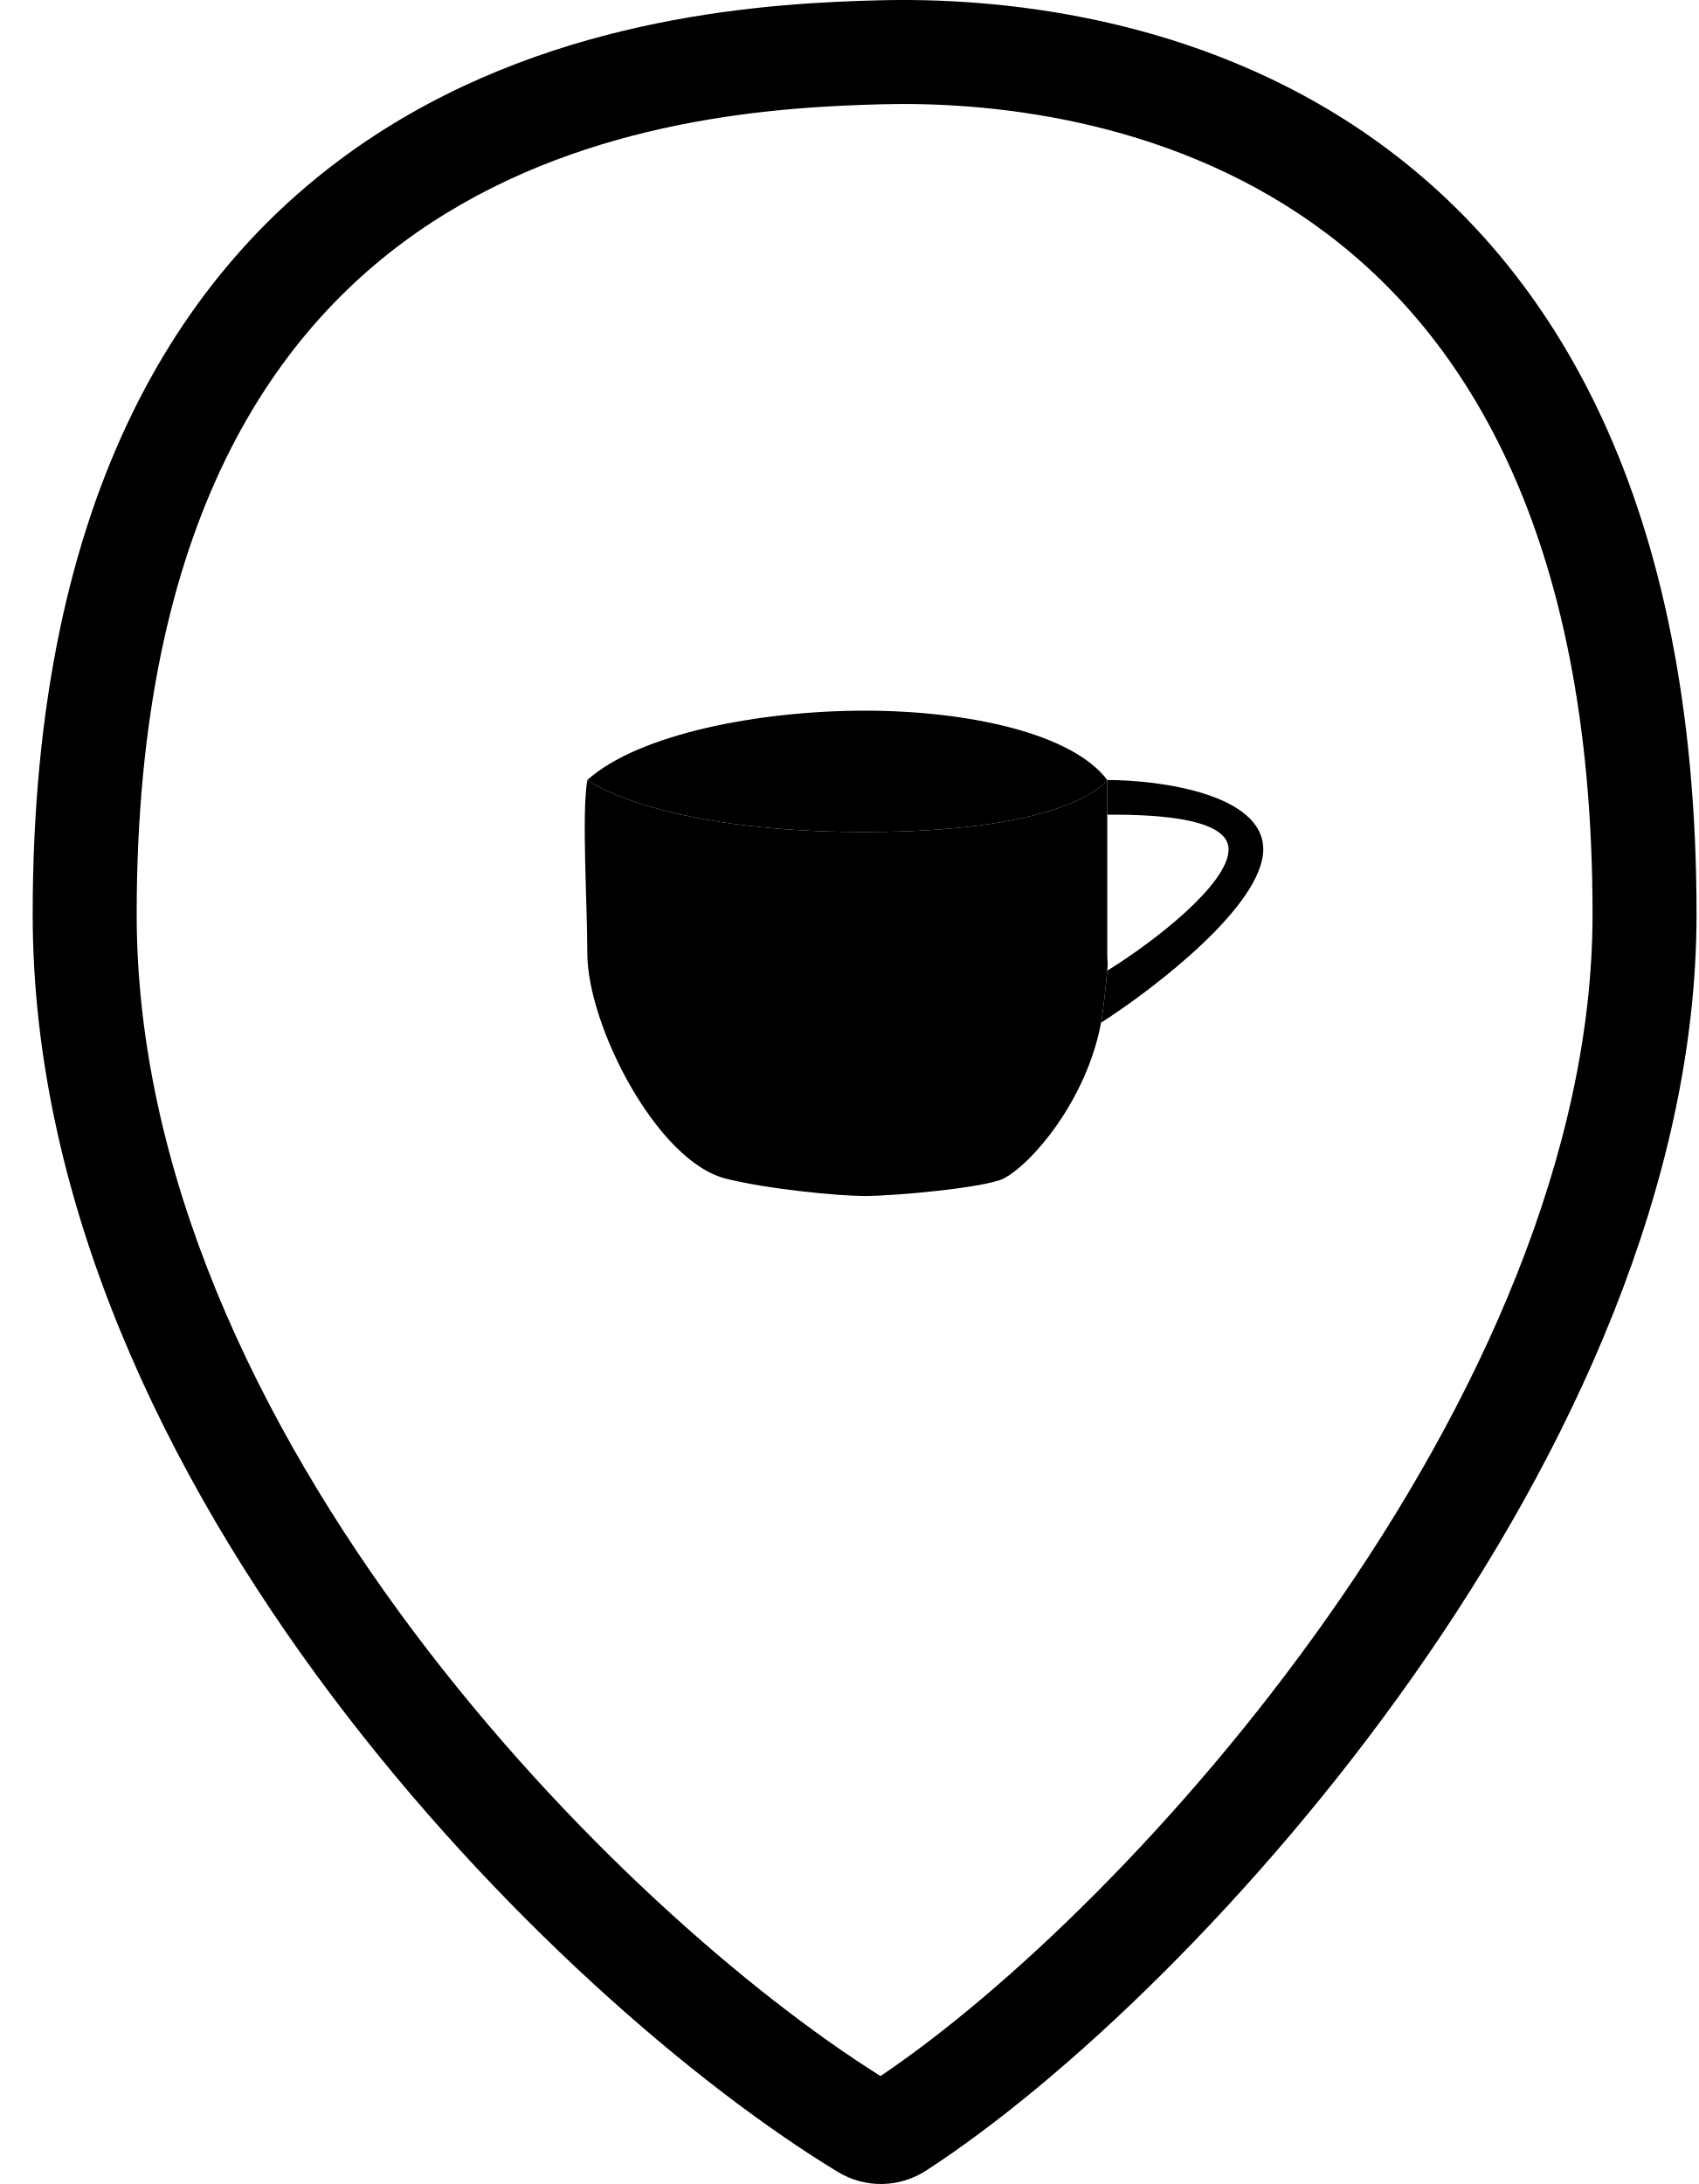
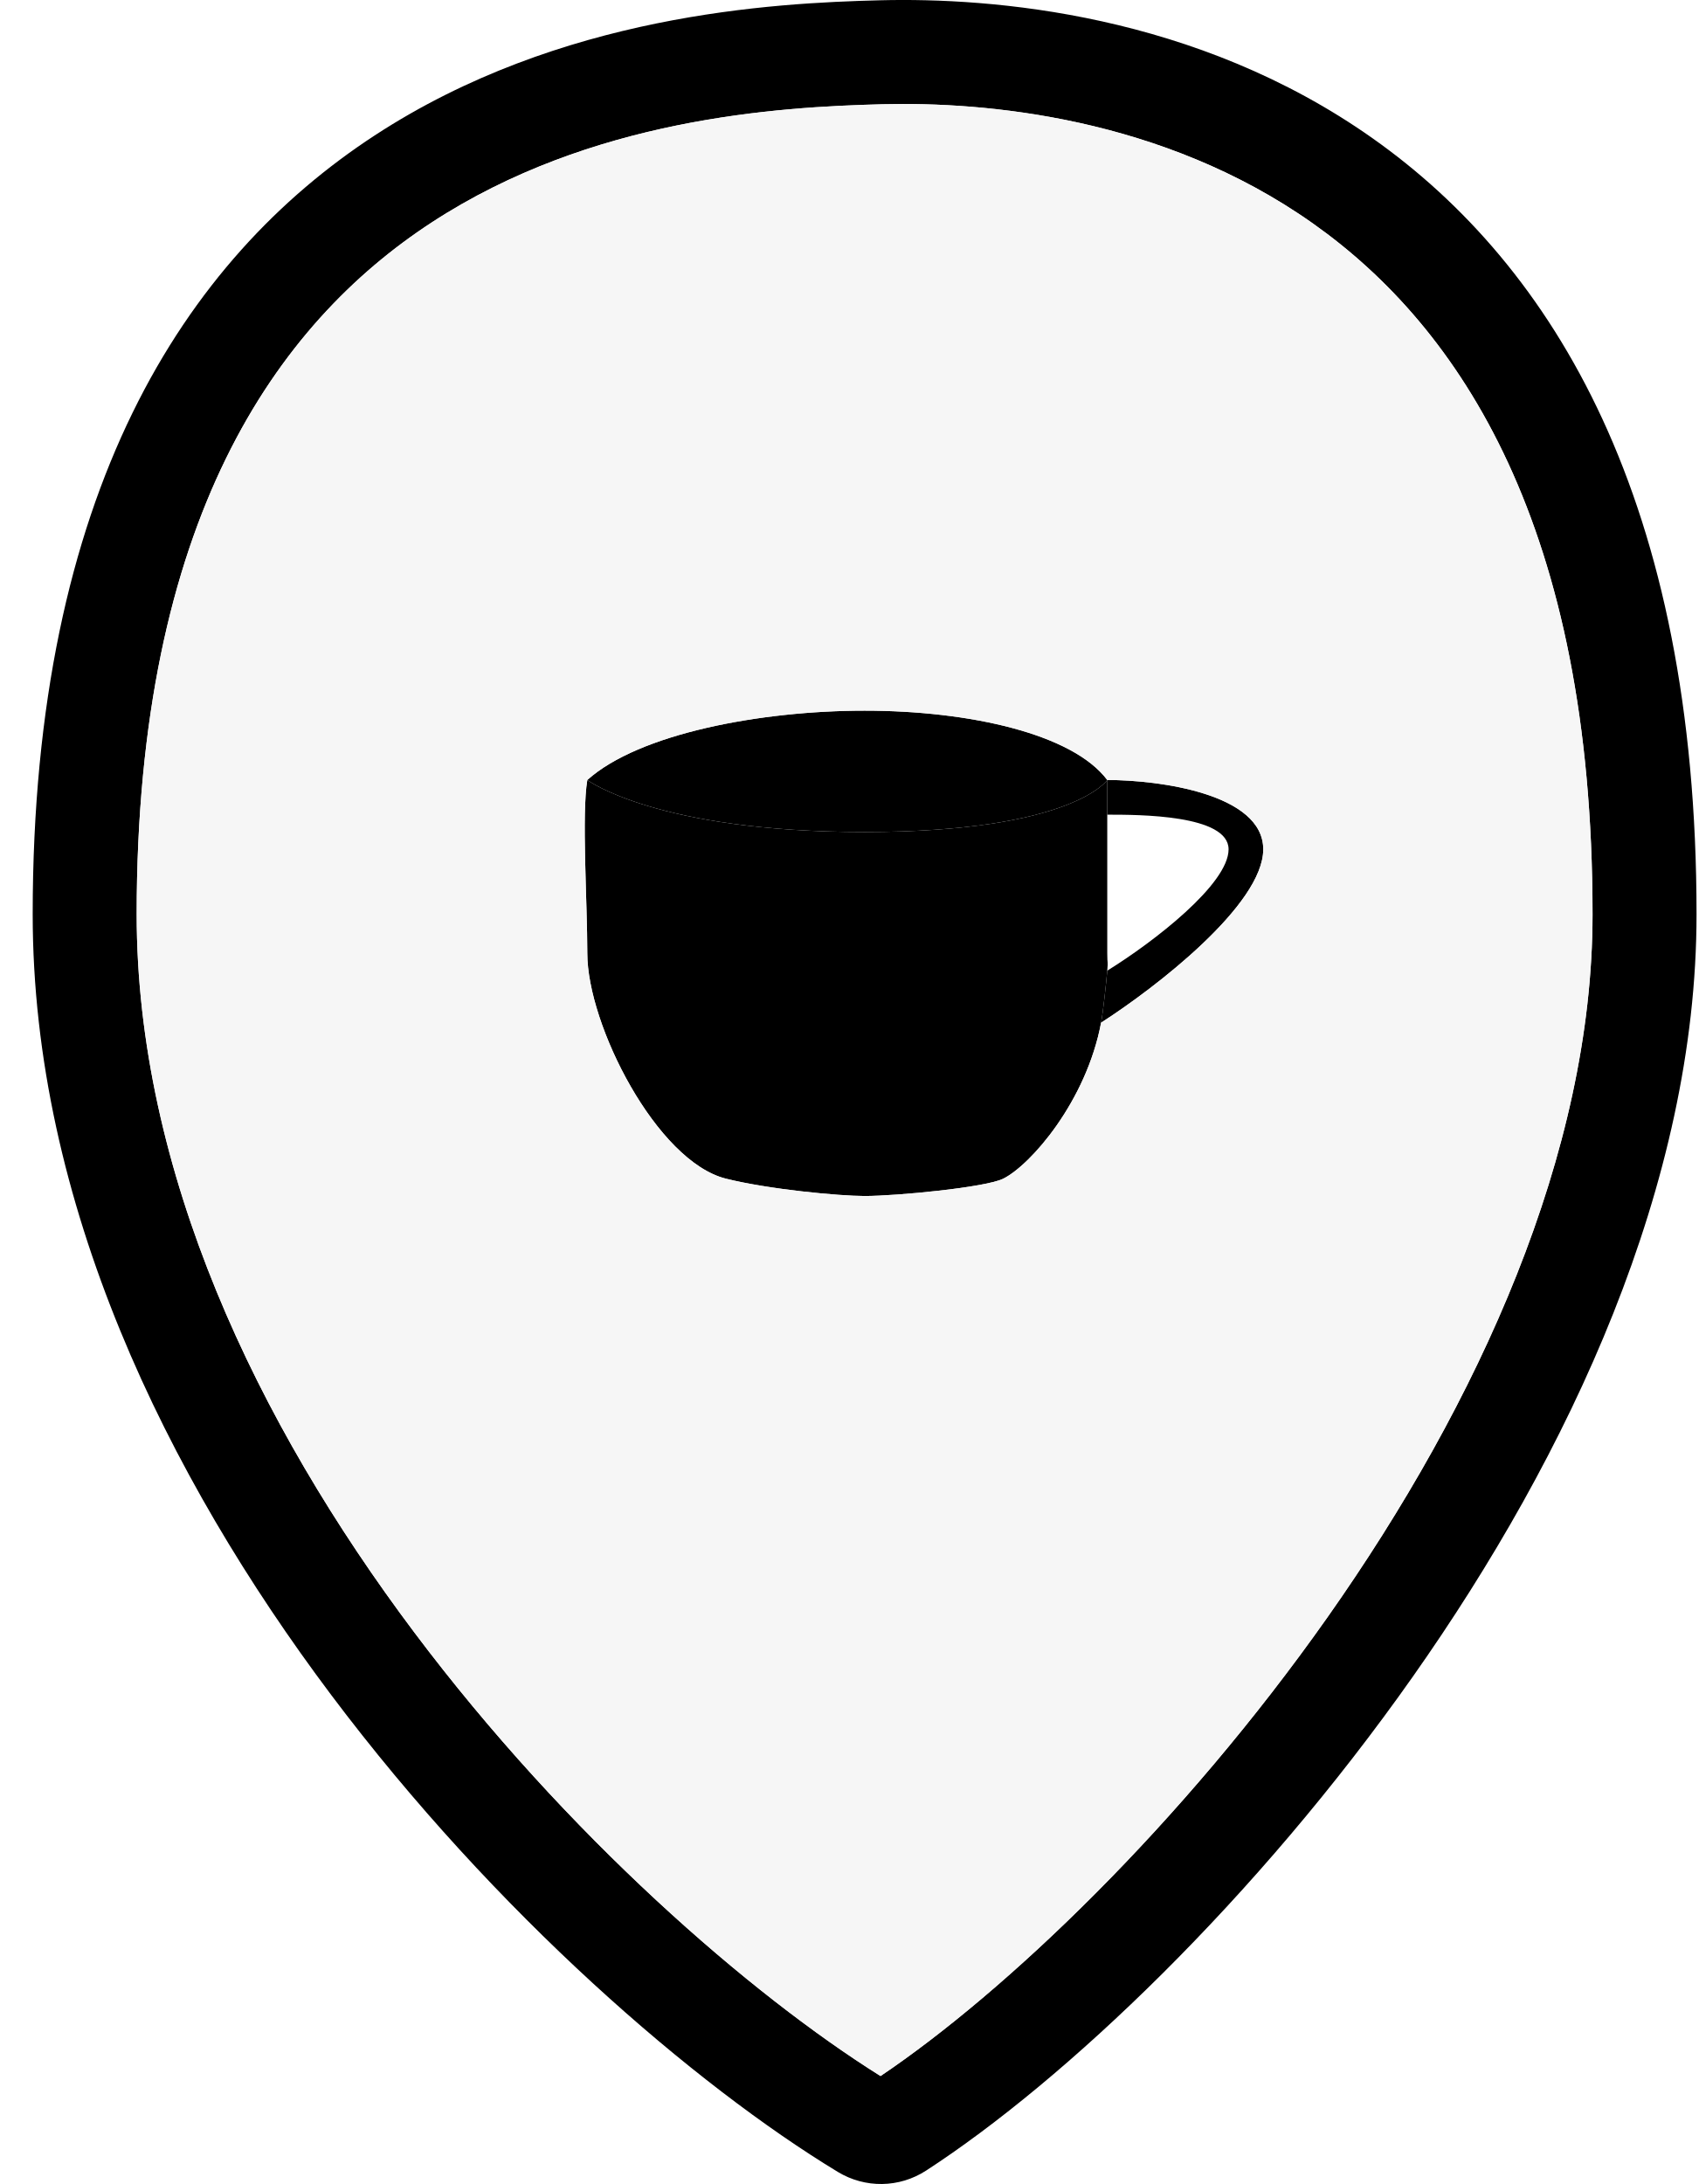
<svg xmlns="http://www.w3.org/2000/svg" width="49" height="63" viewBox="0 0 49 63" fill="none">
  <path fill-rule="evenodd" clip-rule="evenodd" d="M48.943 26.374C48.943 14.443 44.82 7.682 39.609 3.997C34.492 0.378 28.606 -0.073 25.391 0.008C22.284 0.087 16.164 0.409 10.809 3.907C5.332 7.485 0.943 14.183 0.943 26.374C0.943 34.696 4.806 42.567 9.551 48.888C14.302 55.215 20.068 60.163 24.168 62.65C24.957 63.129 25.941 63.117 26.719 62.612C30.716 60.016 36.234 54.79 40.756 48.368C45.271 41.958 48.943 34.145 48.943 26.374ZM25.466 3.007C28.402 2.933 33.523 3.367 37.876 6.446C42.135 9.458 45.943 15.207 45.943 26.374C45.943 33.259 42.655 40.462 38.304 46.641C34.086 52.63 29.009 57.458 25.402 59.886C21.664 57.544 16.36 52.959 11.95 47.086C7.407 41.035 3.943 33.791 3.943 26.374C3.943 15.002 7.972 9.344 12.45 6.419C17.05 3.414 22.422 3.084 25.466 3.007Z" fill="black" />
  <path d="M24.943 24C18.943 24 16.943 22.5 16.943 22.5C16.777 23.5 16.943 26 16.943 27.5C16.943 29.562 18.943 33.5 20.943 34C22.171 34.307 24.202 34.5 24.943 34.5C25.868 34.5 28.437 34.253 28.943 34C29.734 33.605 31.337 31.771 31.765 29.5C31.824 29.185 31.913 28.351 31.943 28C31.971 27.681 31.943 27.848 31.943 27.5V23.5V22.5C31.943 22.5 30.943 24 24.943 24Z" fill="black" />
  <path d="M24.943 20.5C21.923 20.5 18.427 21.167 16.943 22.5C16.943 22.5 18.943 24 24.943 24C30.943 24 31.943 22.5 31.943 22.5C30.943 21.167 27.963 20.5 24.943 20.5Z" fill="black" />
  <path d="M36.443 24.5C36.443 22.9 33.443 22.5 31.943 22.5V23.5C32.856 23.5 35.443 23.5 35.443 24.5C35.443 25.5 33.291 27.167 31.943 28C31.913 28.351 31.824 29.185 31.765 29.5C33.324 28.5 36.443 26.1 36.443 24.5Z" fill="black" />
+   <path fill-rule="evenodd" clip-rule="evenodd" d="M37.876 6.446C33.523 3.367 28.402 2.933 25.466 3.007C22.422 3.084 17.05 3.414 12.45 6.419C7.972 9.344 3.943 15.002 3.943 26.374C3.943 33.791 7.407 41.035 11.95 47.086C16.36 52.959 21.664 57.544 25.402 59.886C29.009 57.458 34.086 52.63 38.304 46.641C42.655 40.462 45.943 33.259 45.943 26.374C45.943 15.207 42.135 9.458 37.876 6.446ZM16.943 22.5C18.427 21.167 21.923 20.5 24.943 20.5C27.963 20.5 30.943 21.167 31.943 22.5C33.443 22.5 36.443 22.9 36.443 24.5C36.443 26.1 33.324 28.5 31.765 29.5C31.337 31.771 29.734 33.605 28.943 34C28.437 34.253 25.868 34.5 24.943 34.5C24.202 34.5 22.171 34.307 20.943 34C18.943 33.5 16.943 29.562 16.943 27.5C16.943 26 16.777 23.5 16.943 22.5Z" fill="#F5F5F5" fill-opacity="0.9" />
</svg>
